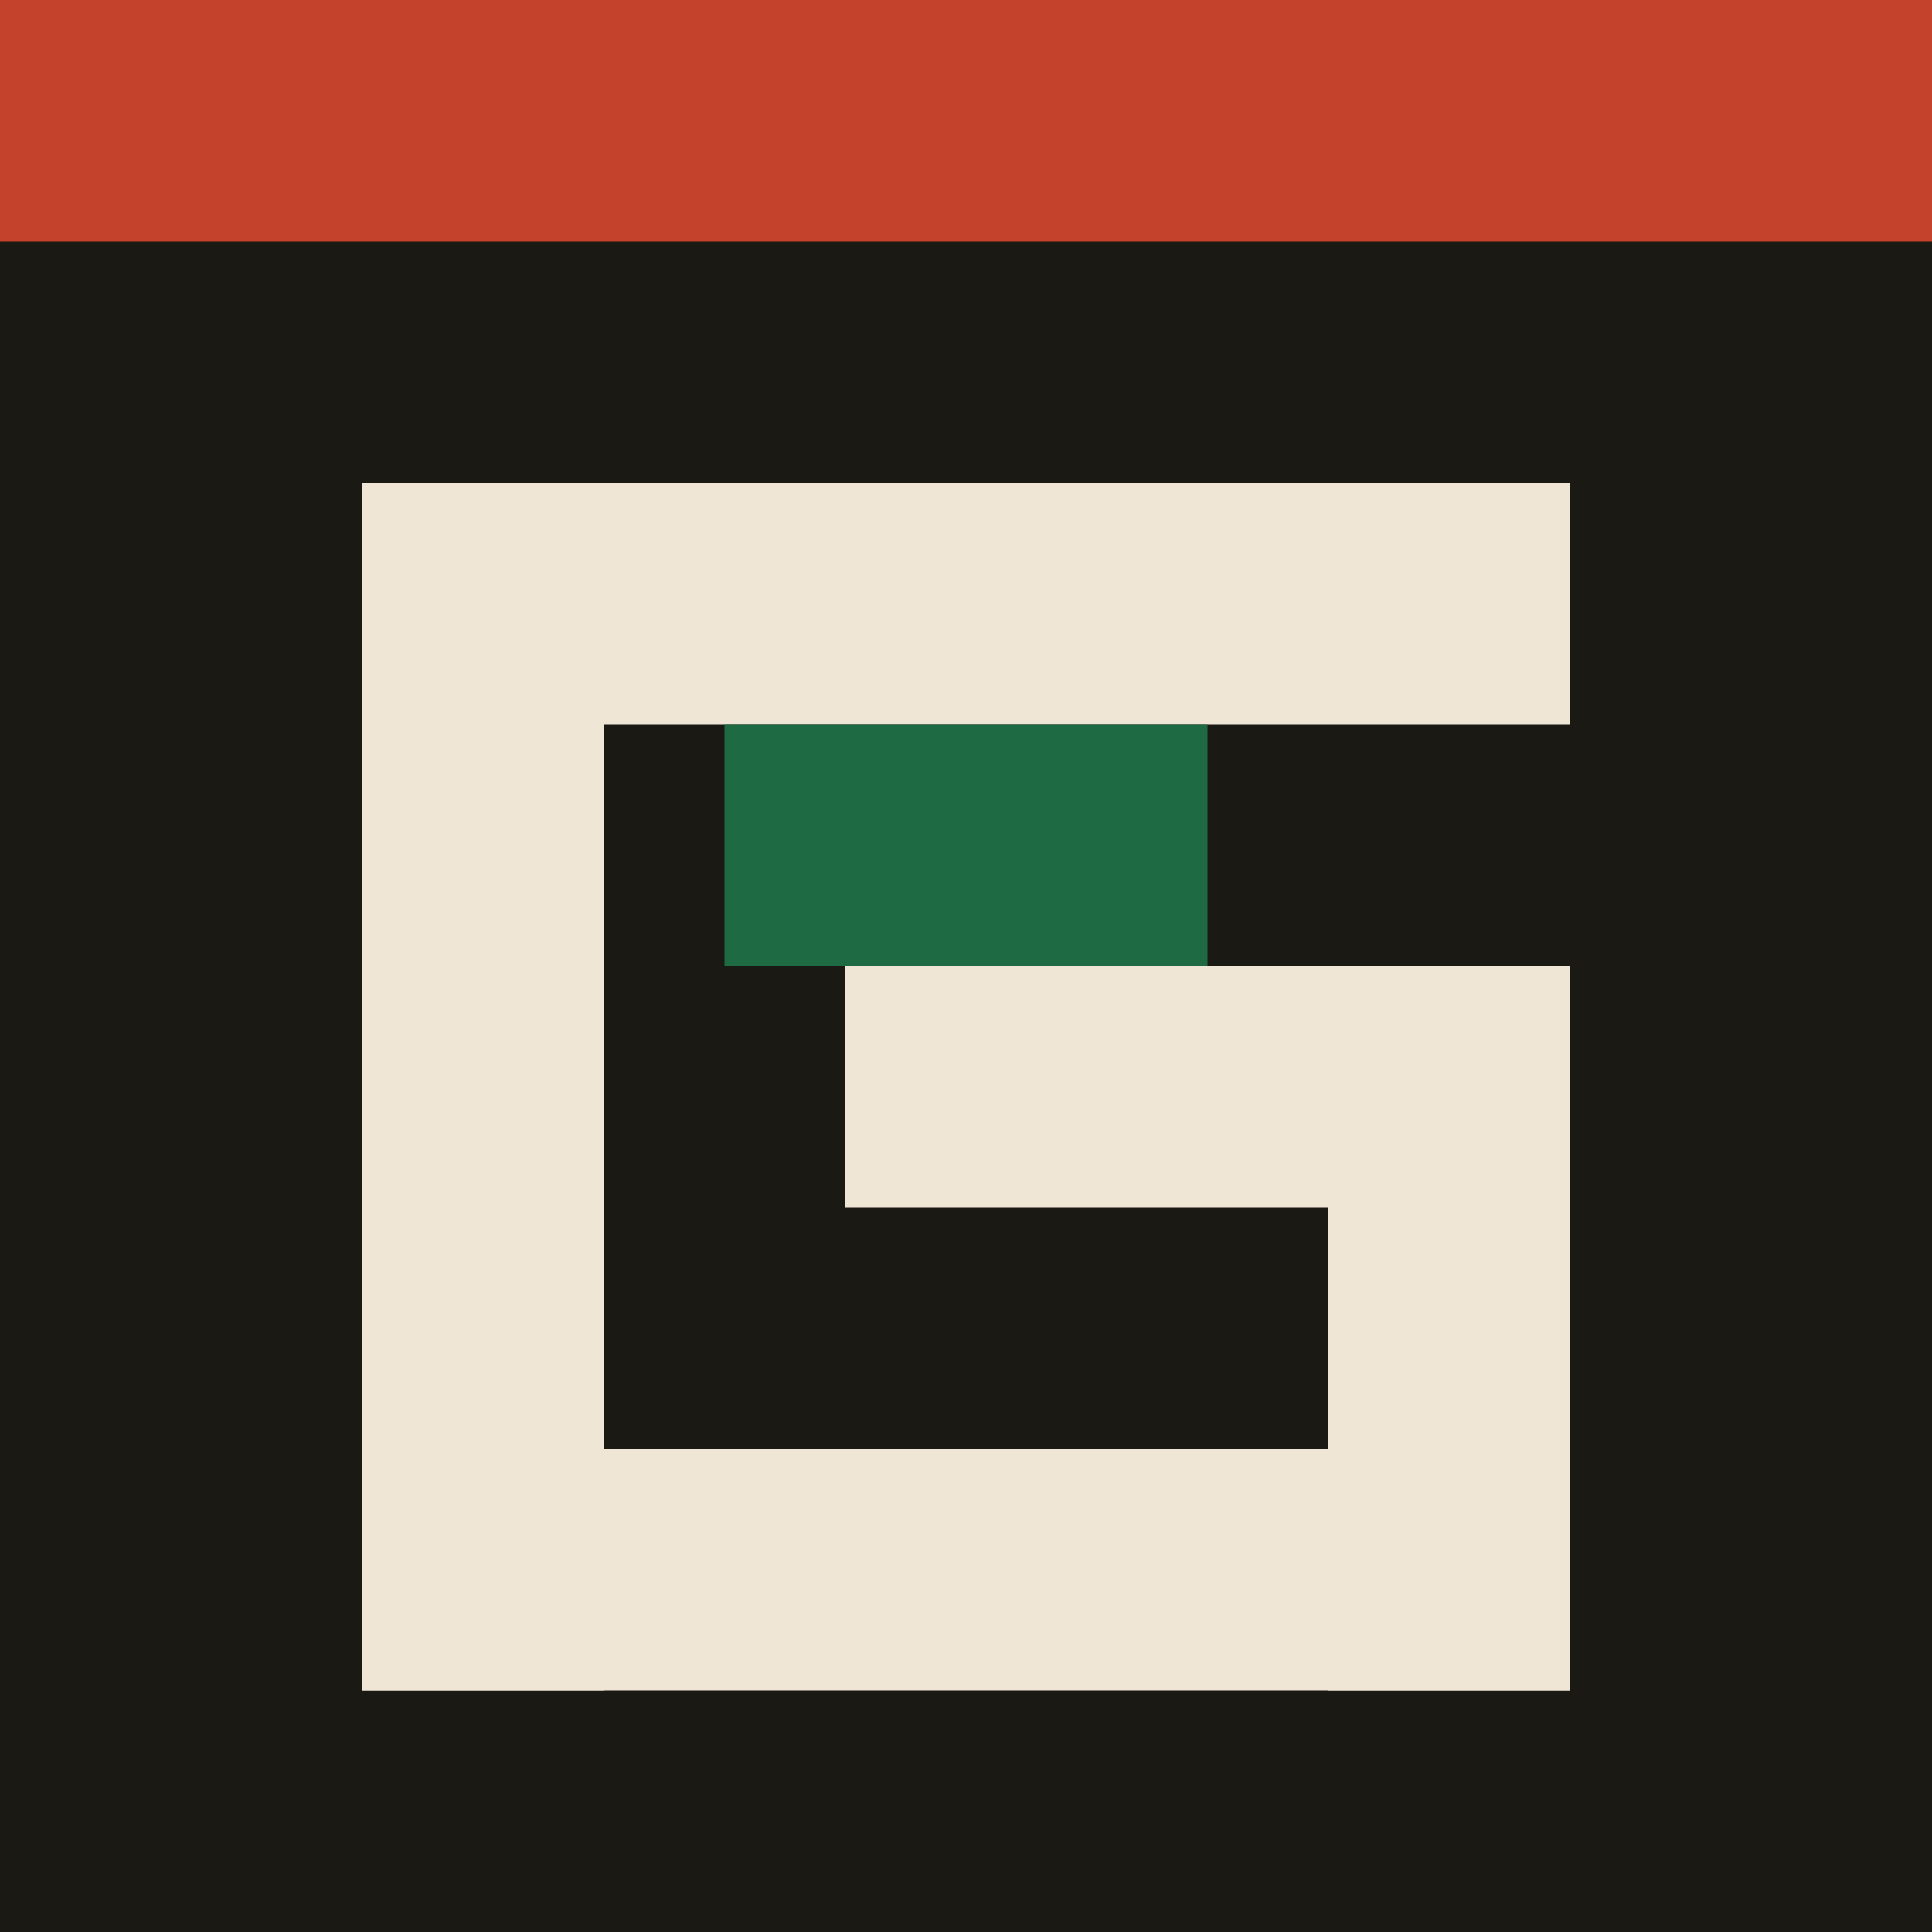
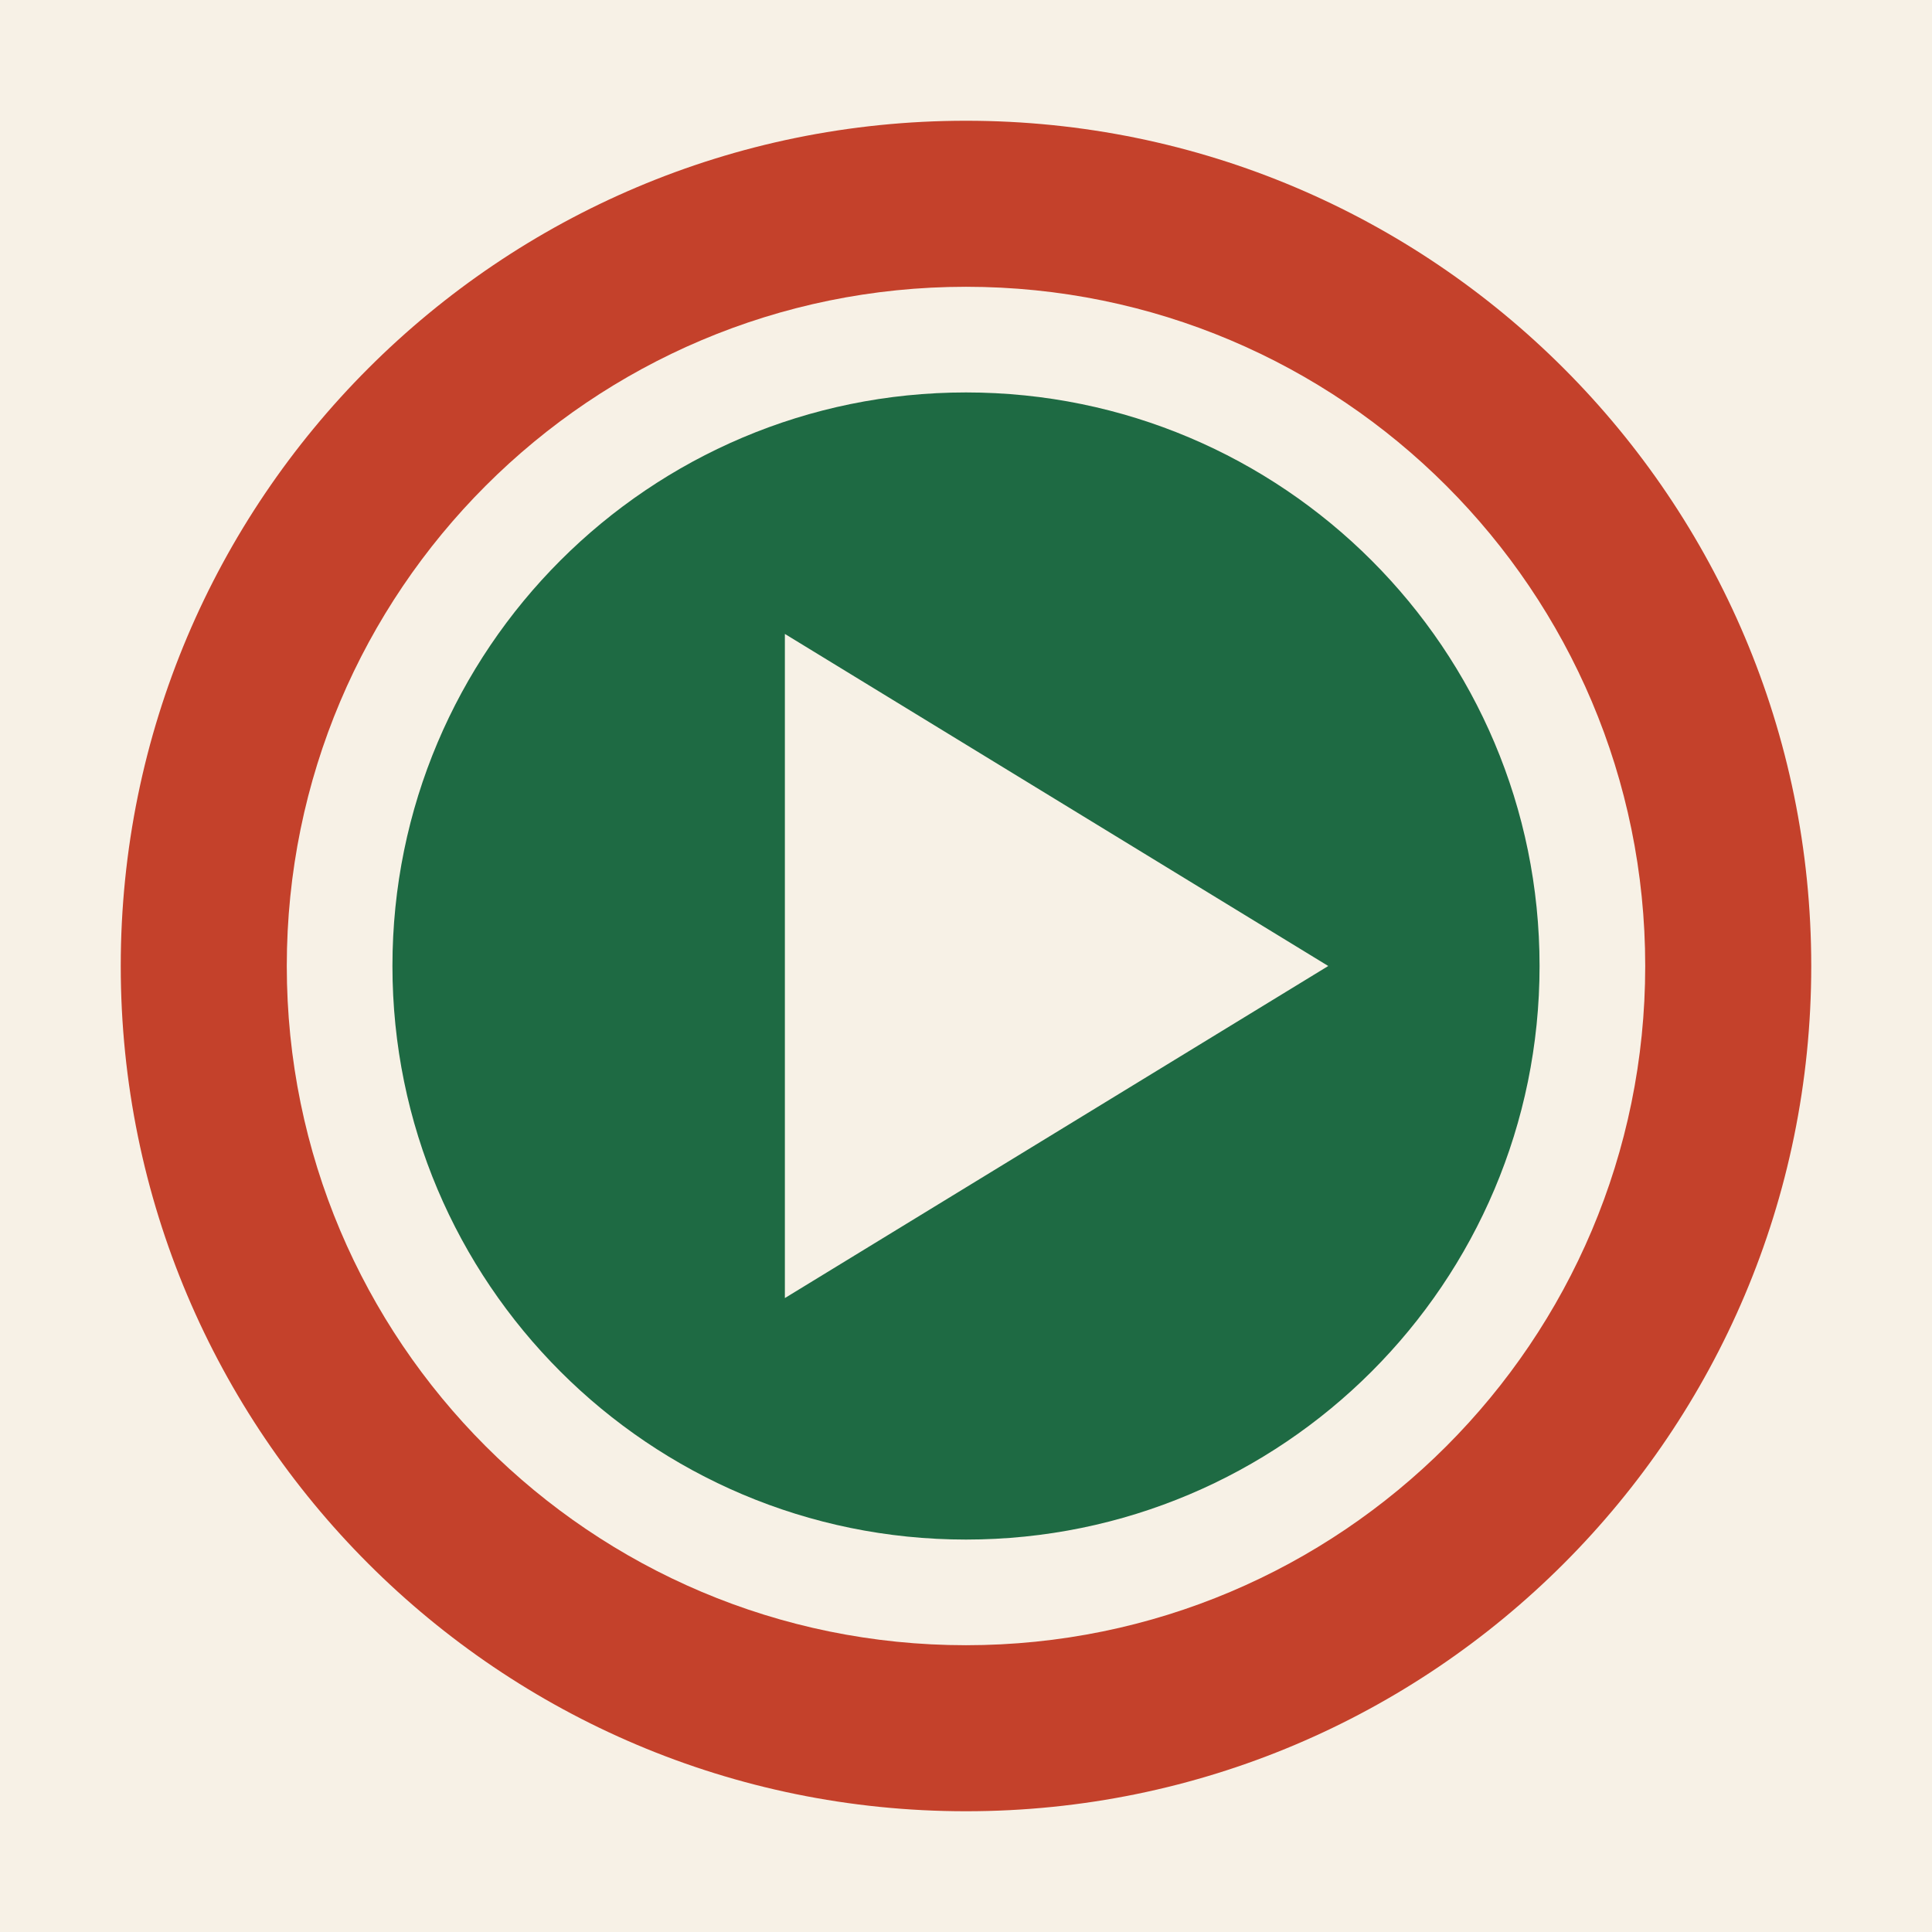
<svg xmlns="http://www.w3.org/2000/svg" viewBox="0 0 32 32" role="img">
-   <rect width="32" height="32" fill="#1b1914" />
-   <rect width="32" height="4" fill="#c4412b" />
-   <rect x="6" y="8" width="20" height="4" fill="#efe6d6" />
-   <rect x="6" y="8" width="4" height="20" fill="#efe6d6" />
-   <rect x="6" y="24" width="20" height="4" fill="#efe6d6" />
-   <rect x="22" y="16" width="4" height="12" fill="#efe6d6" />
-   <rect x="14" y="16" width="12" height="4" fill="#efe6d6" />
-   <rect x="12" y="12" width="8" height="4" fill="#1e6a43" />
+   <rect width="32" height="32" fill="#f7f1e6" />
+   <circle cx="16" cy="16" r="14" fill="#c4412b" />
+   <circle cx="16" cy="16" r="11.25" fill="#f7f1e6" />
+   <circle cx="16" cy="16" r="9.5" fill="#1e6a43" />
+   <path fill="#f7f1e6" d="M13 10.5v11l9-5.5z" />
</svg>
